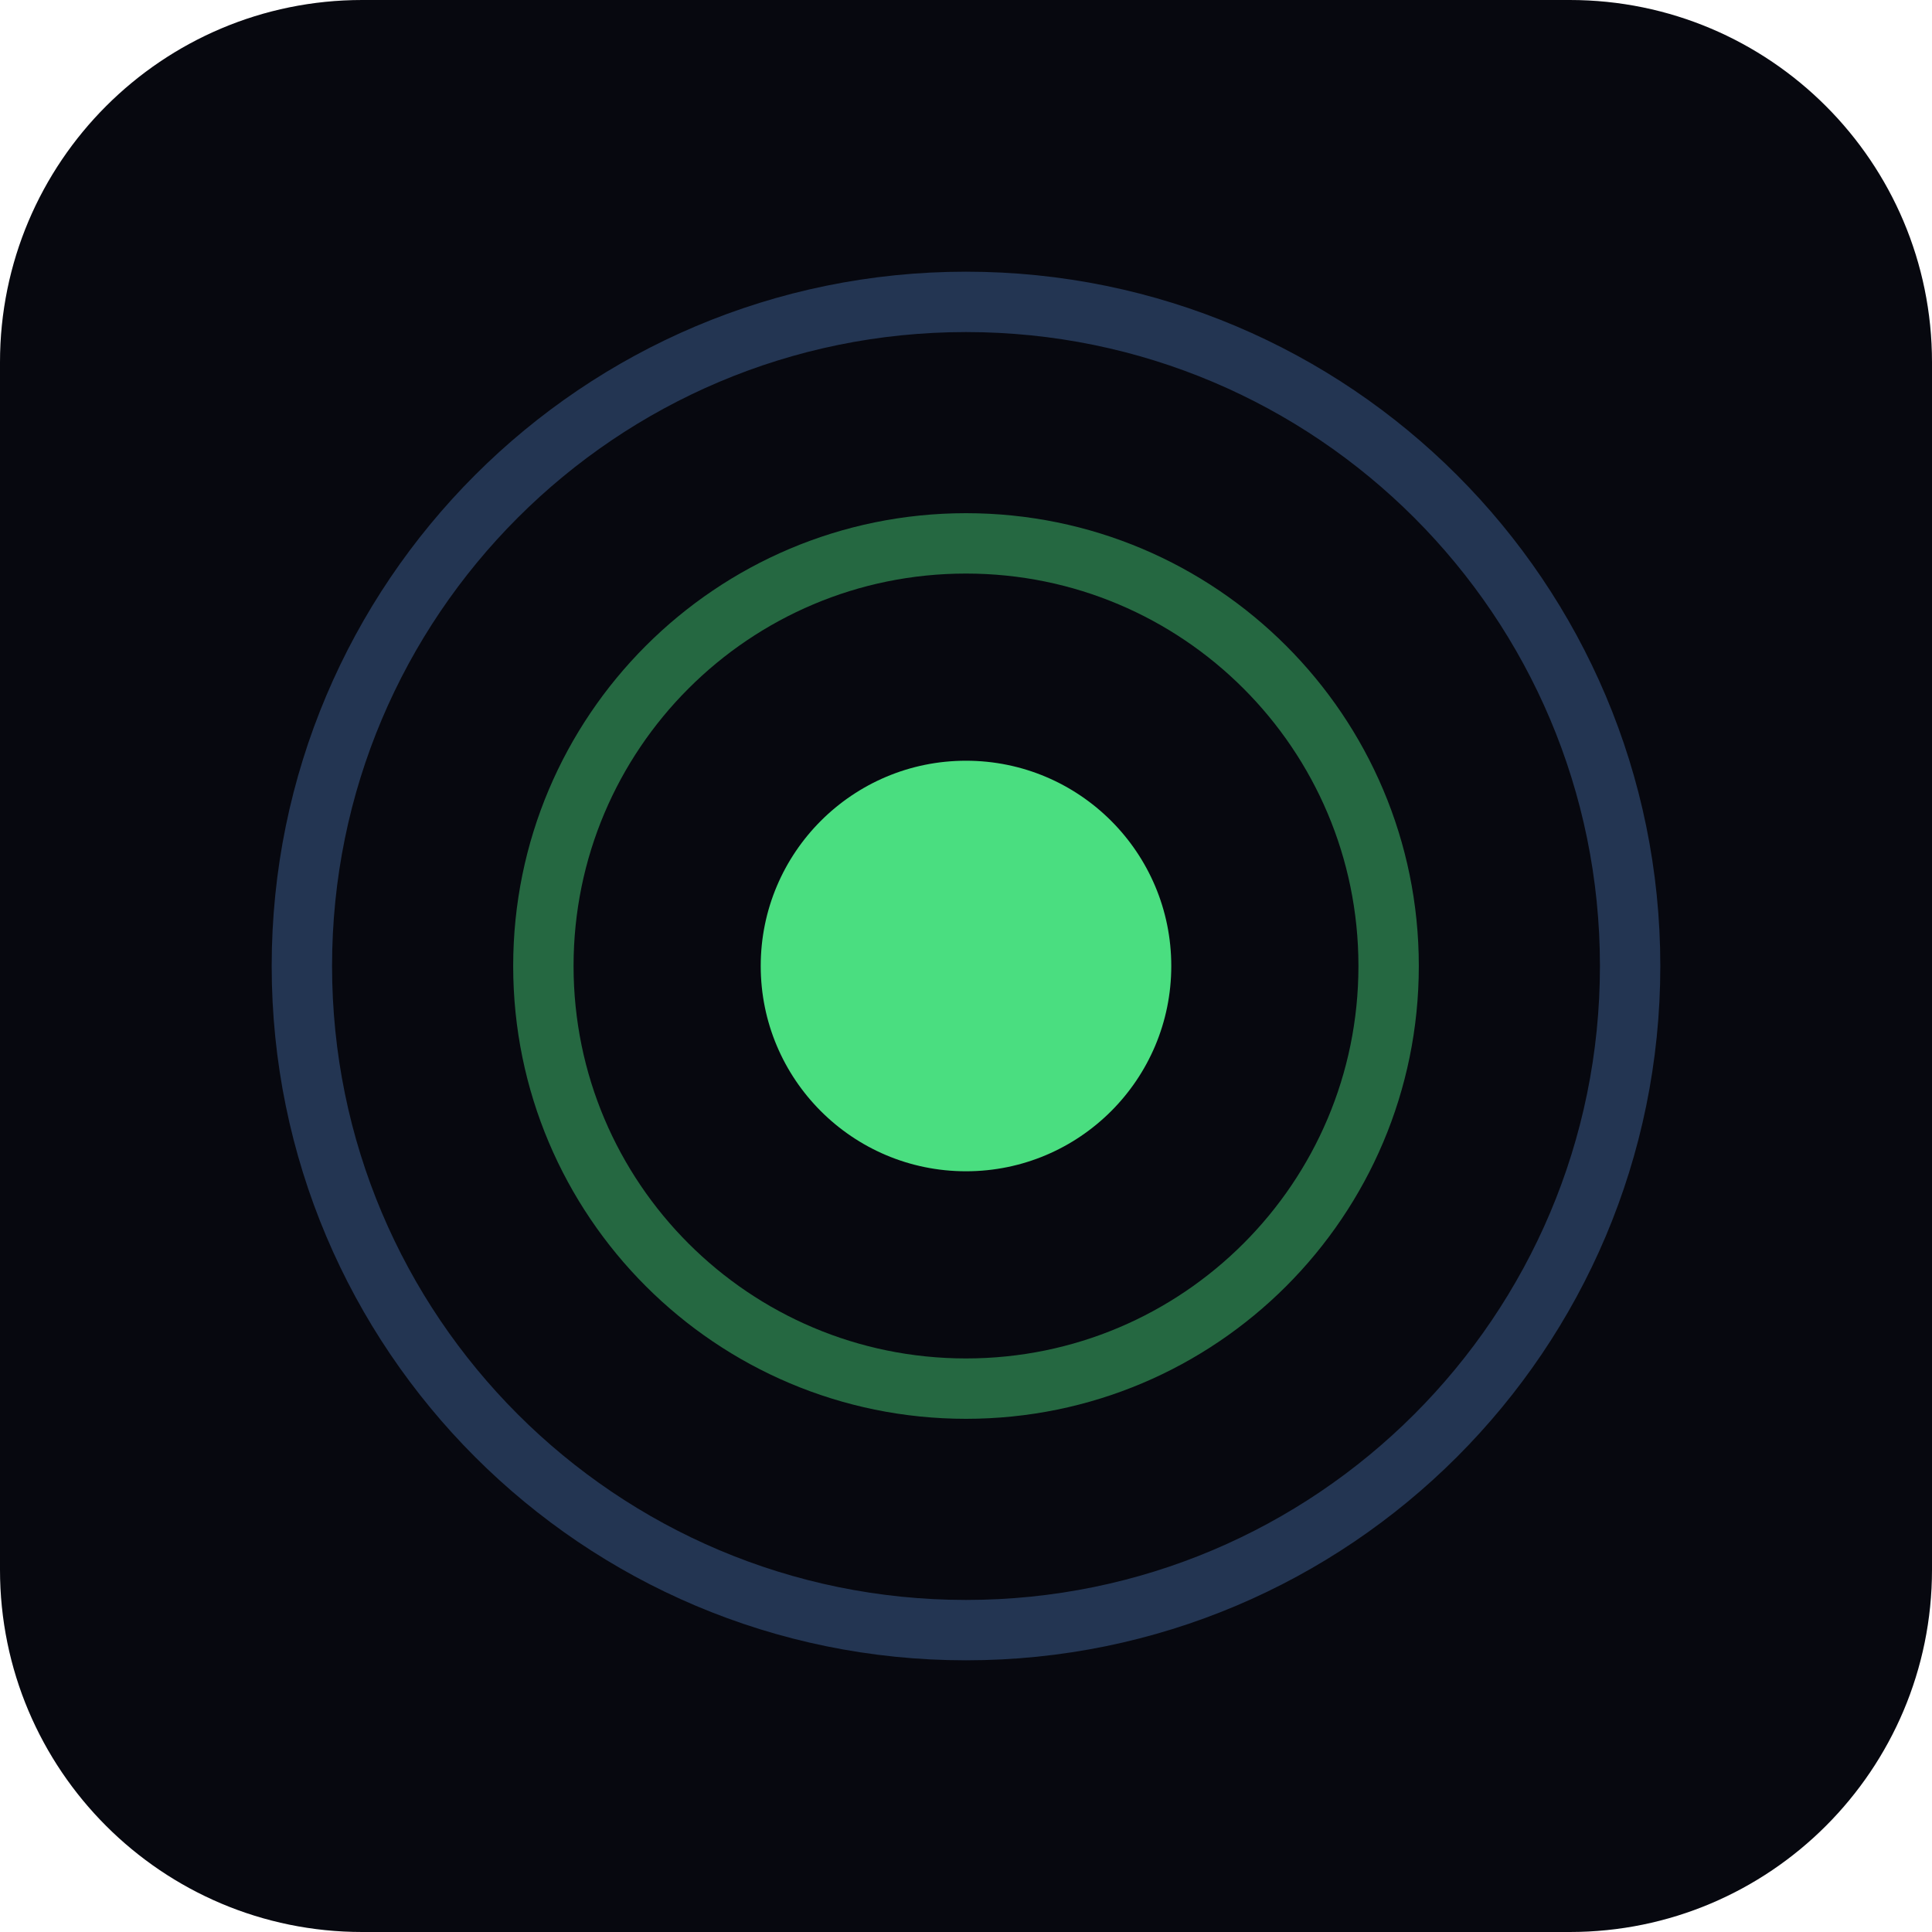
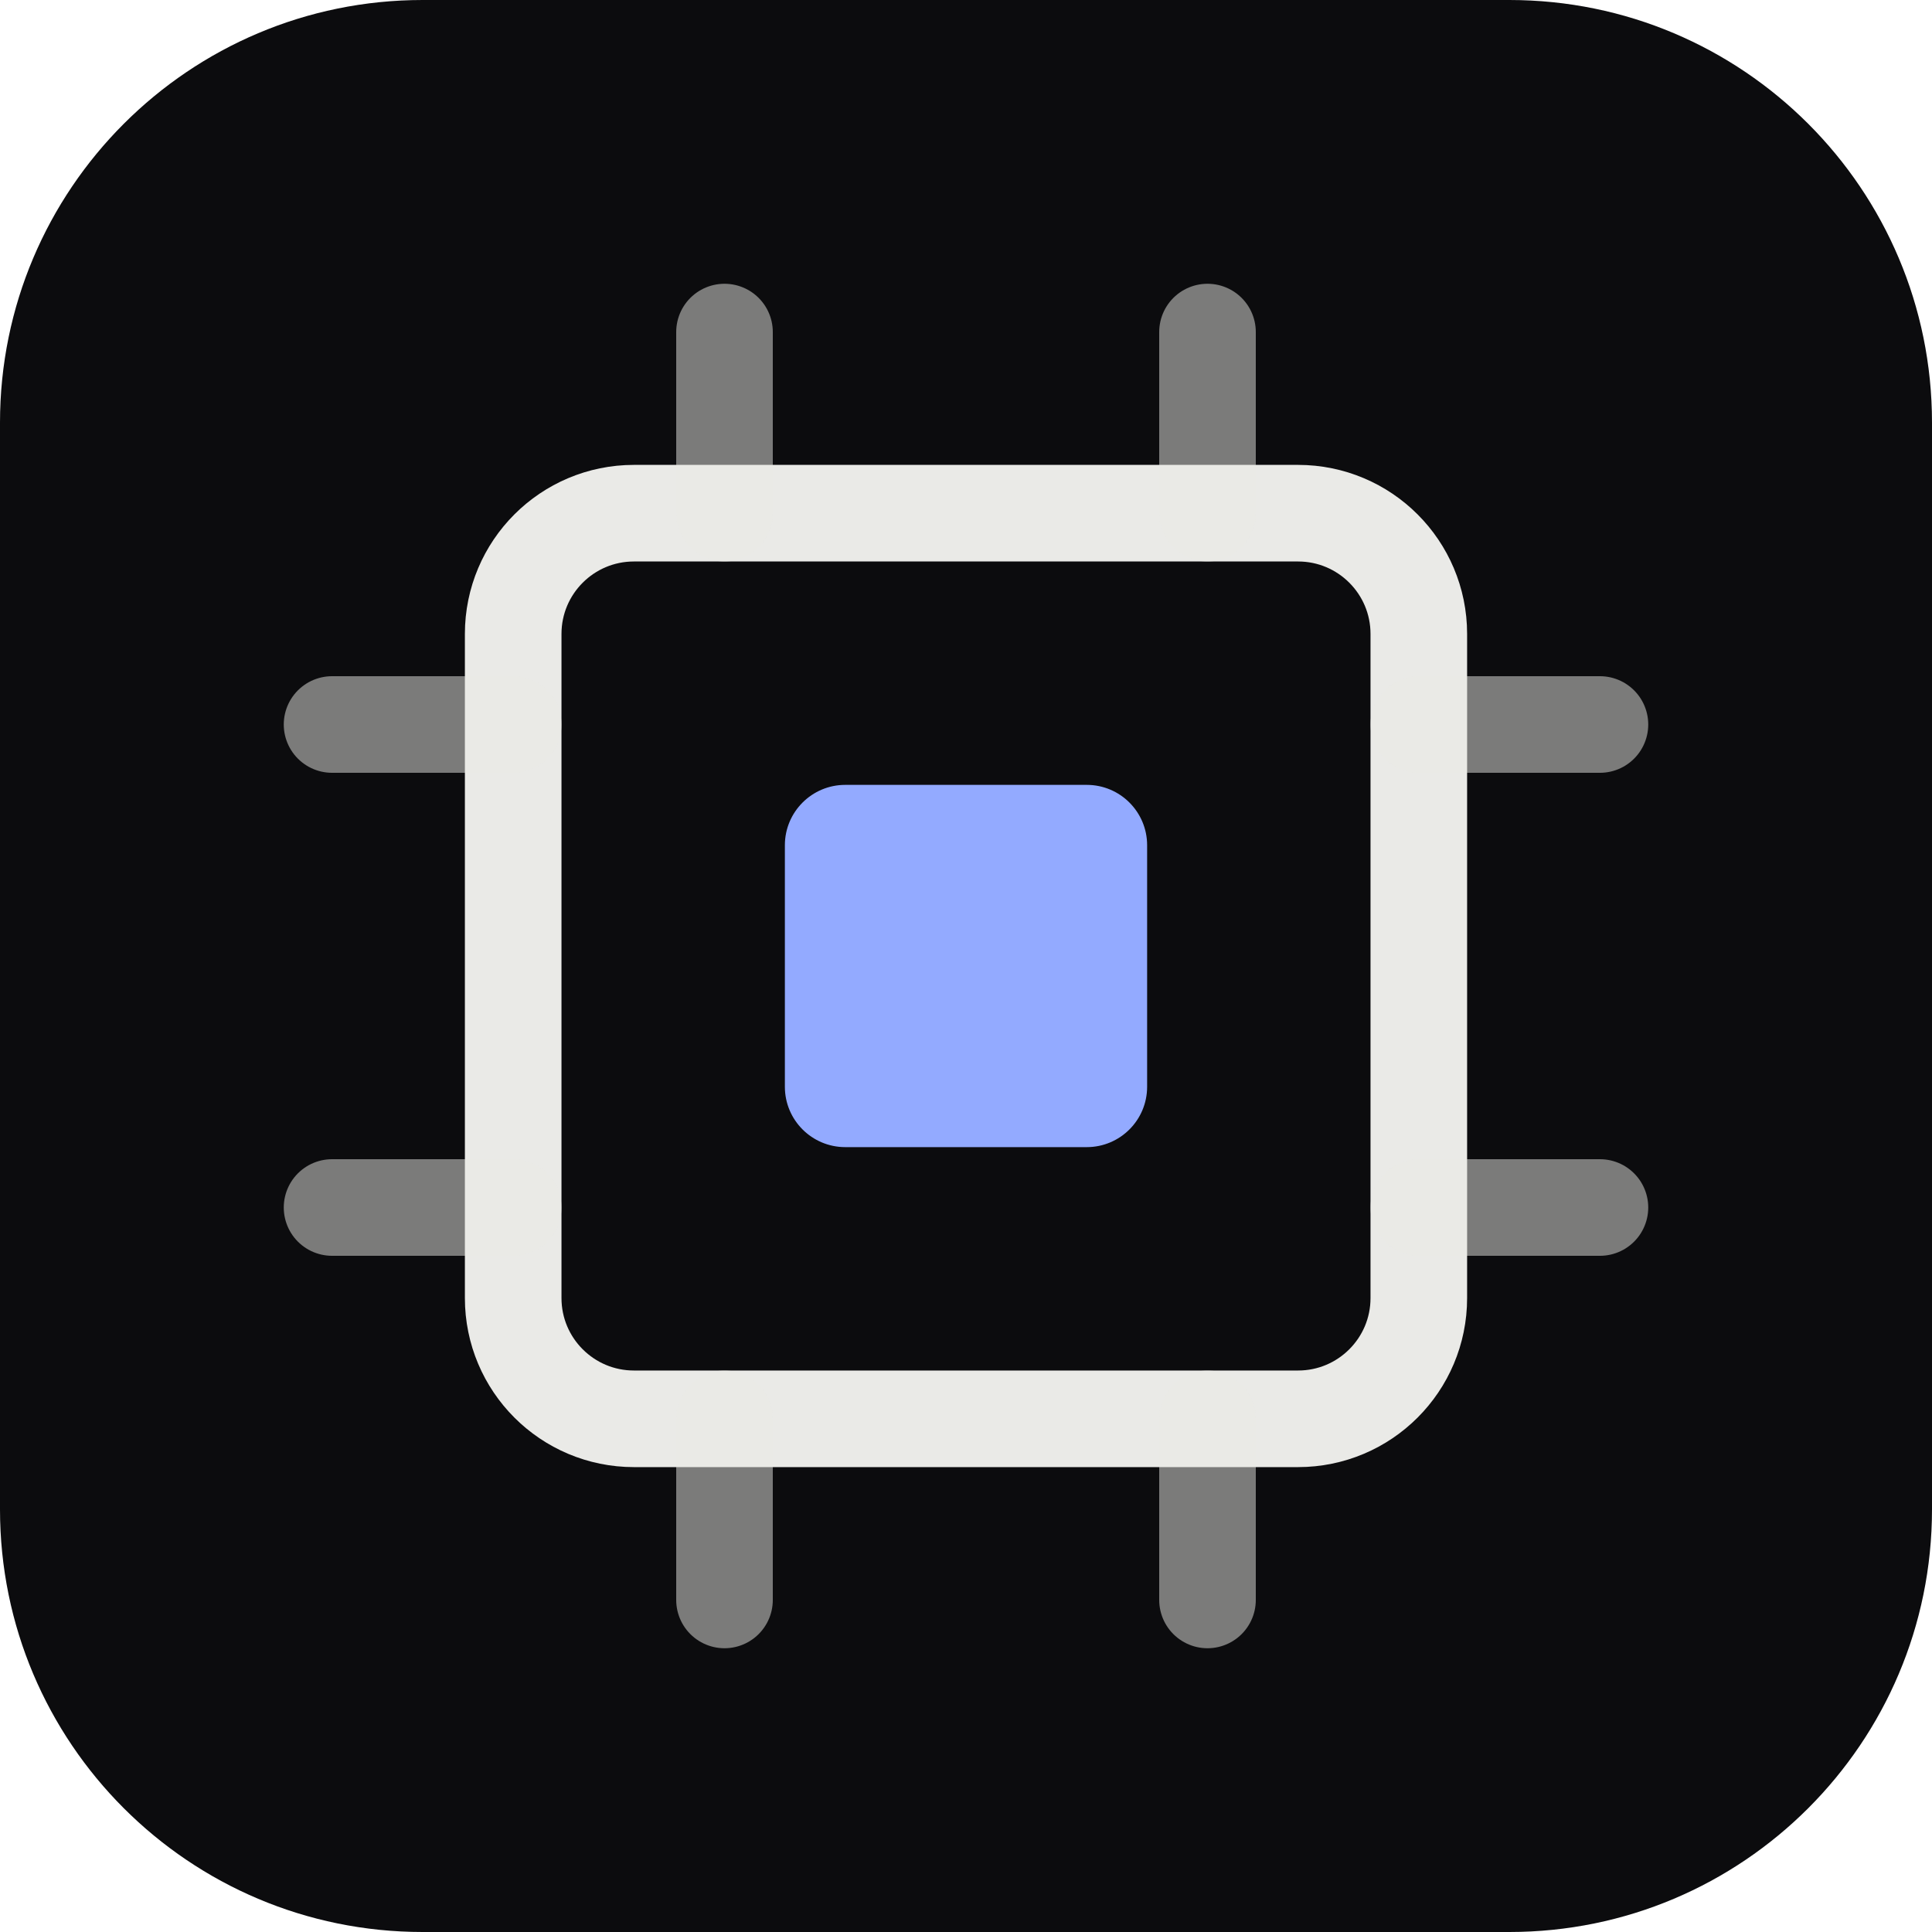
<svg xmlns="http://www.w3.org/2000/svg" viewBox="0 0 32 32">
-   <rect width="32" height="32" rx="6" fill="#07080f" />
-   <circle cx="16" cy="16" r="3.4" fill="#4ade80" />
-   <circle cx="16" cy="16" r="7" fill="none" stroke="#4ade80" stroke-opacity="0.45" stroke-width="1" />
-   <circle cx="16" cy="16" r="11" fill="none" stroke="#6ea8fe" stroke-opacity="0.28" stroke-width="1" />
+   <rect width="32" height="32" rx="7" fill="#0c0c0e" />
+   <rect x="8.5" y="8.5" width="15" height="15" rx="2" fill="none" stroke="#eaeae7" stroke-width="1.6" />
+   <rect x="13" y="13" width="6" height="6" rx="1" fill="#93aaff" />
+   <path d="M12 5.5v3M20 5.5v3M12 23.5v3M20 23.5v3M5.5 12h3M5.5 20h3M23.5 12h3M23.5 20h3" stroke="#eaeae7" stroke-opacity="0.5" stroke-width="1.6" stroke-linecap="round" />
</svg>
